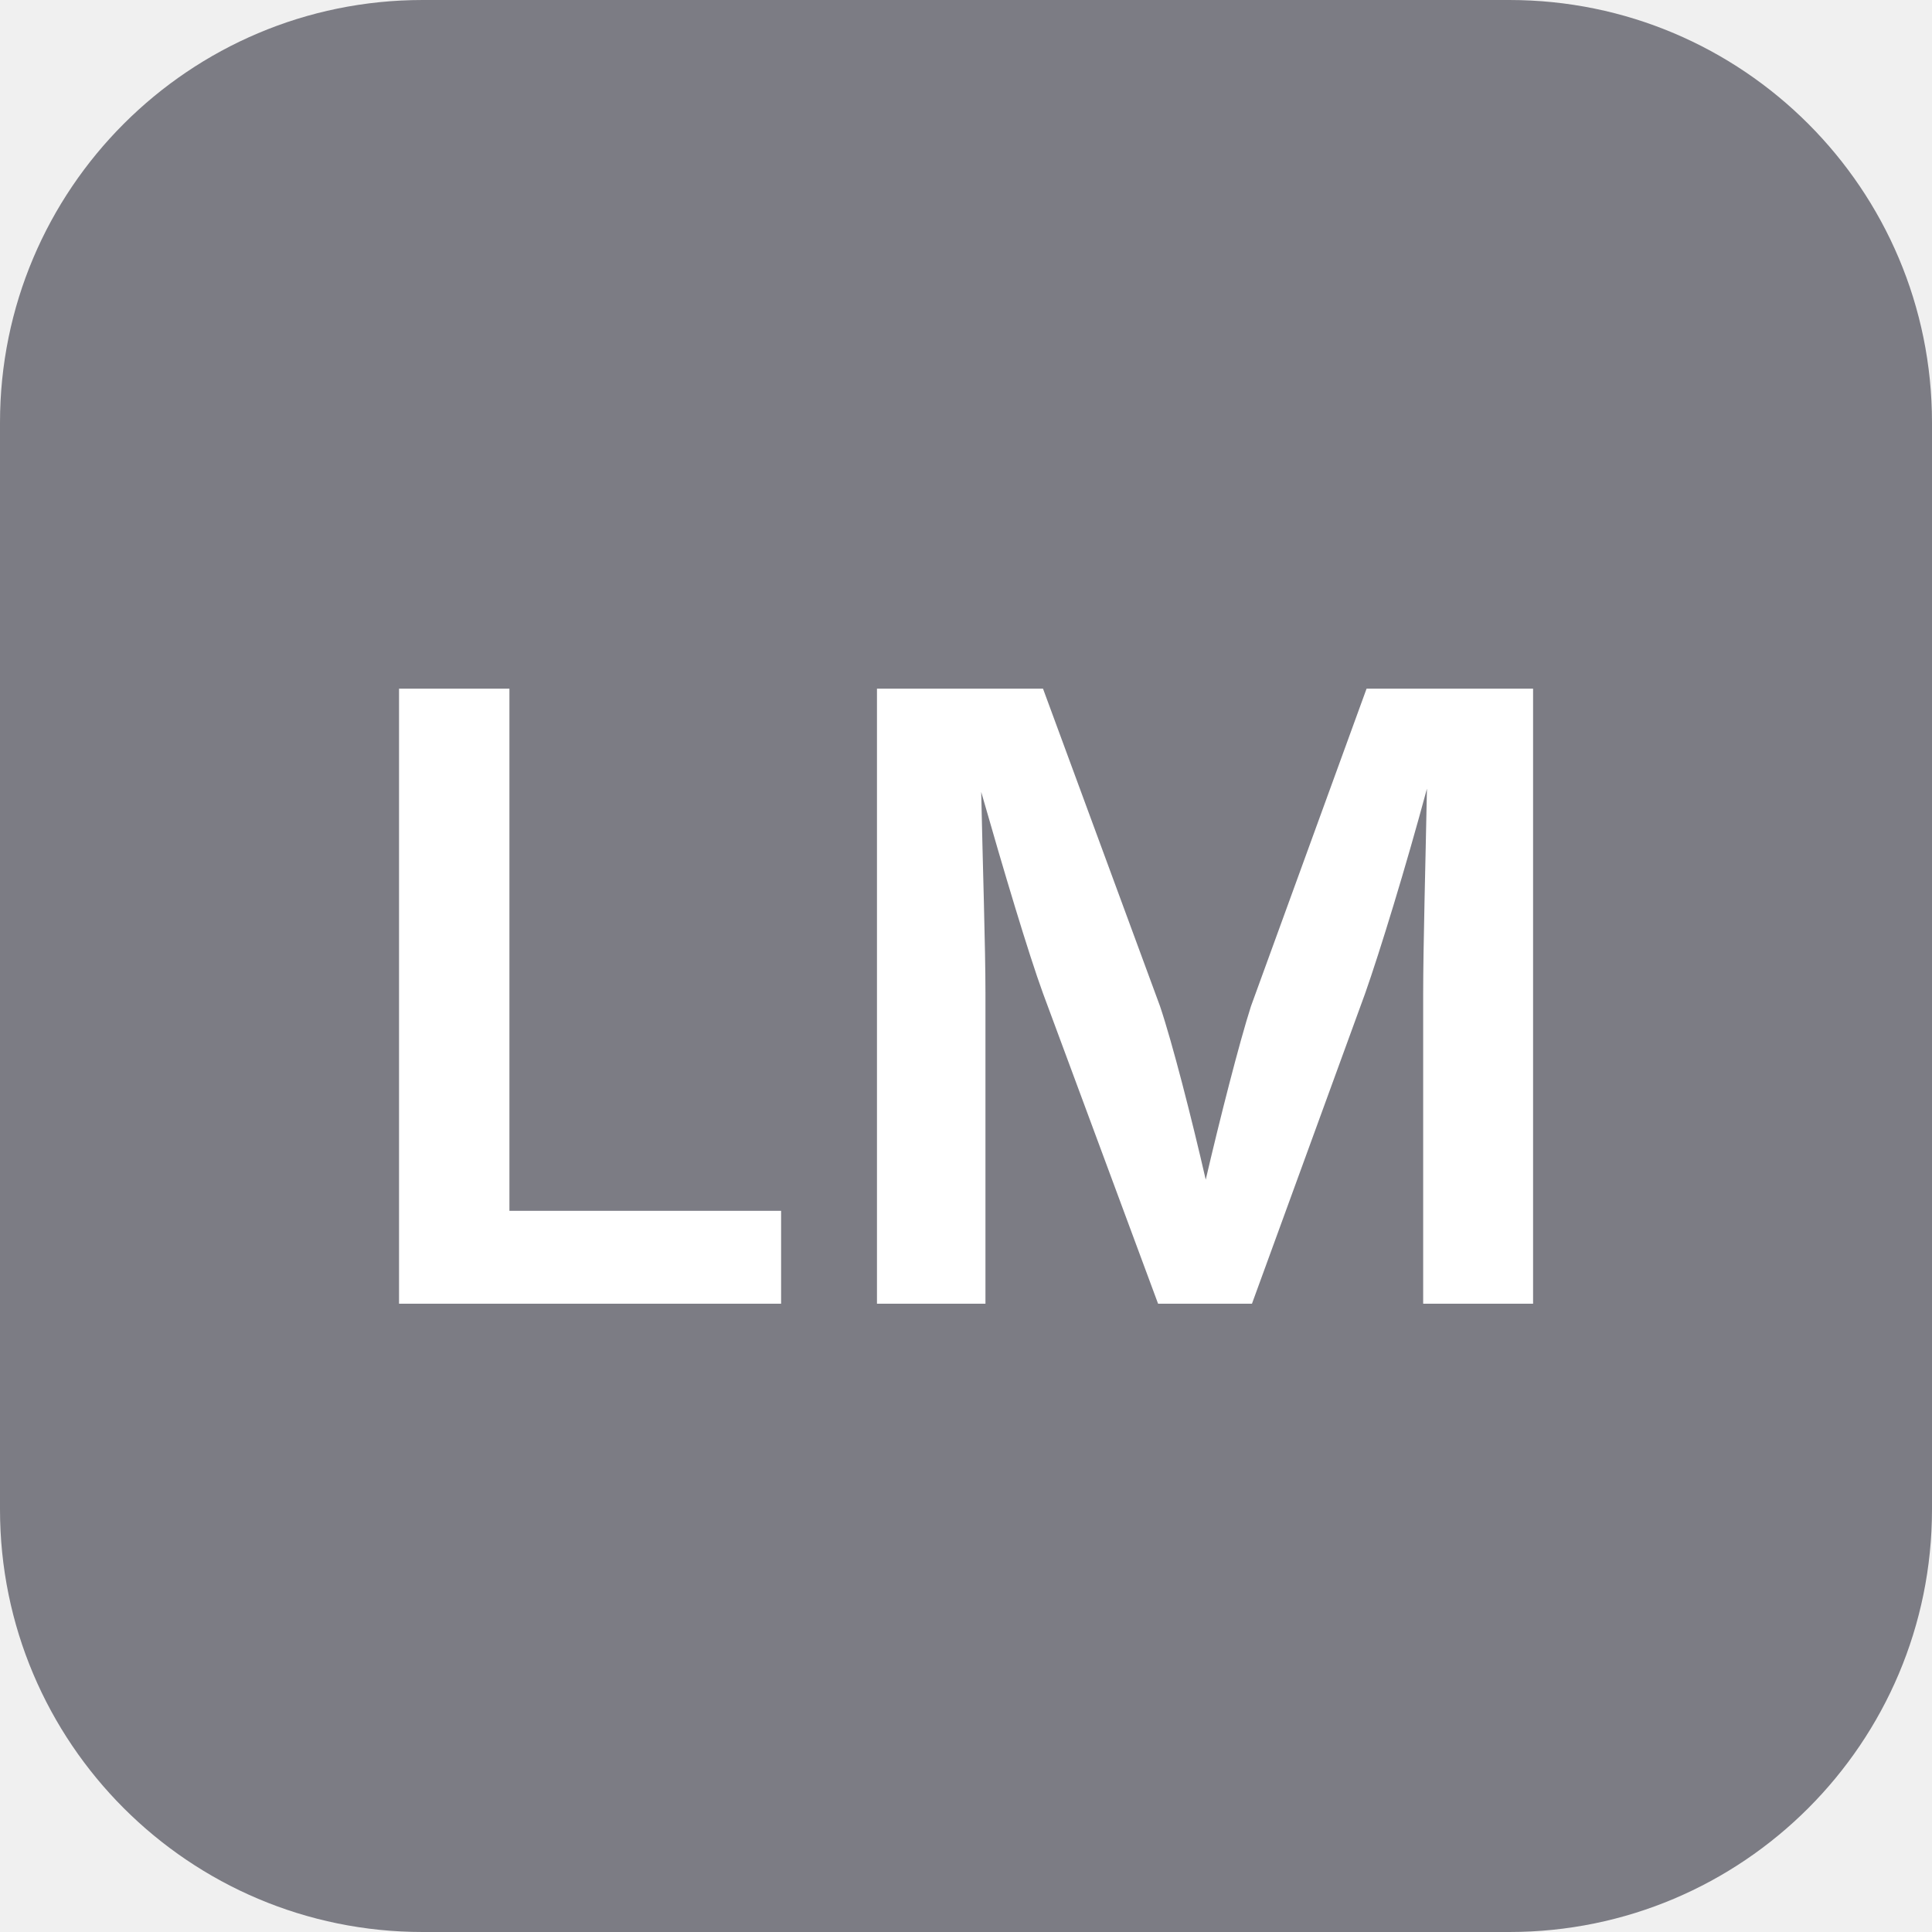
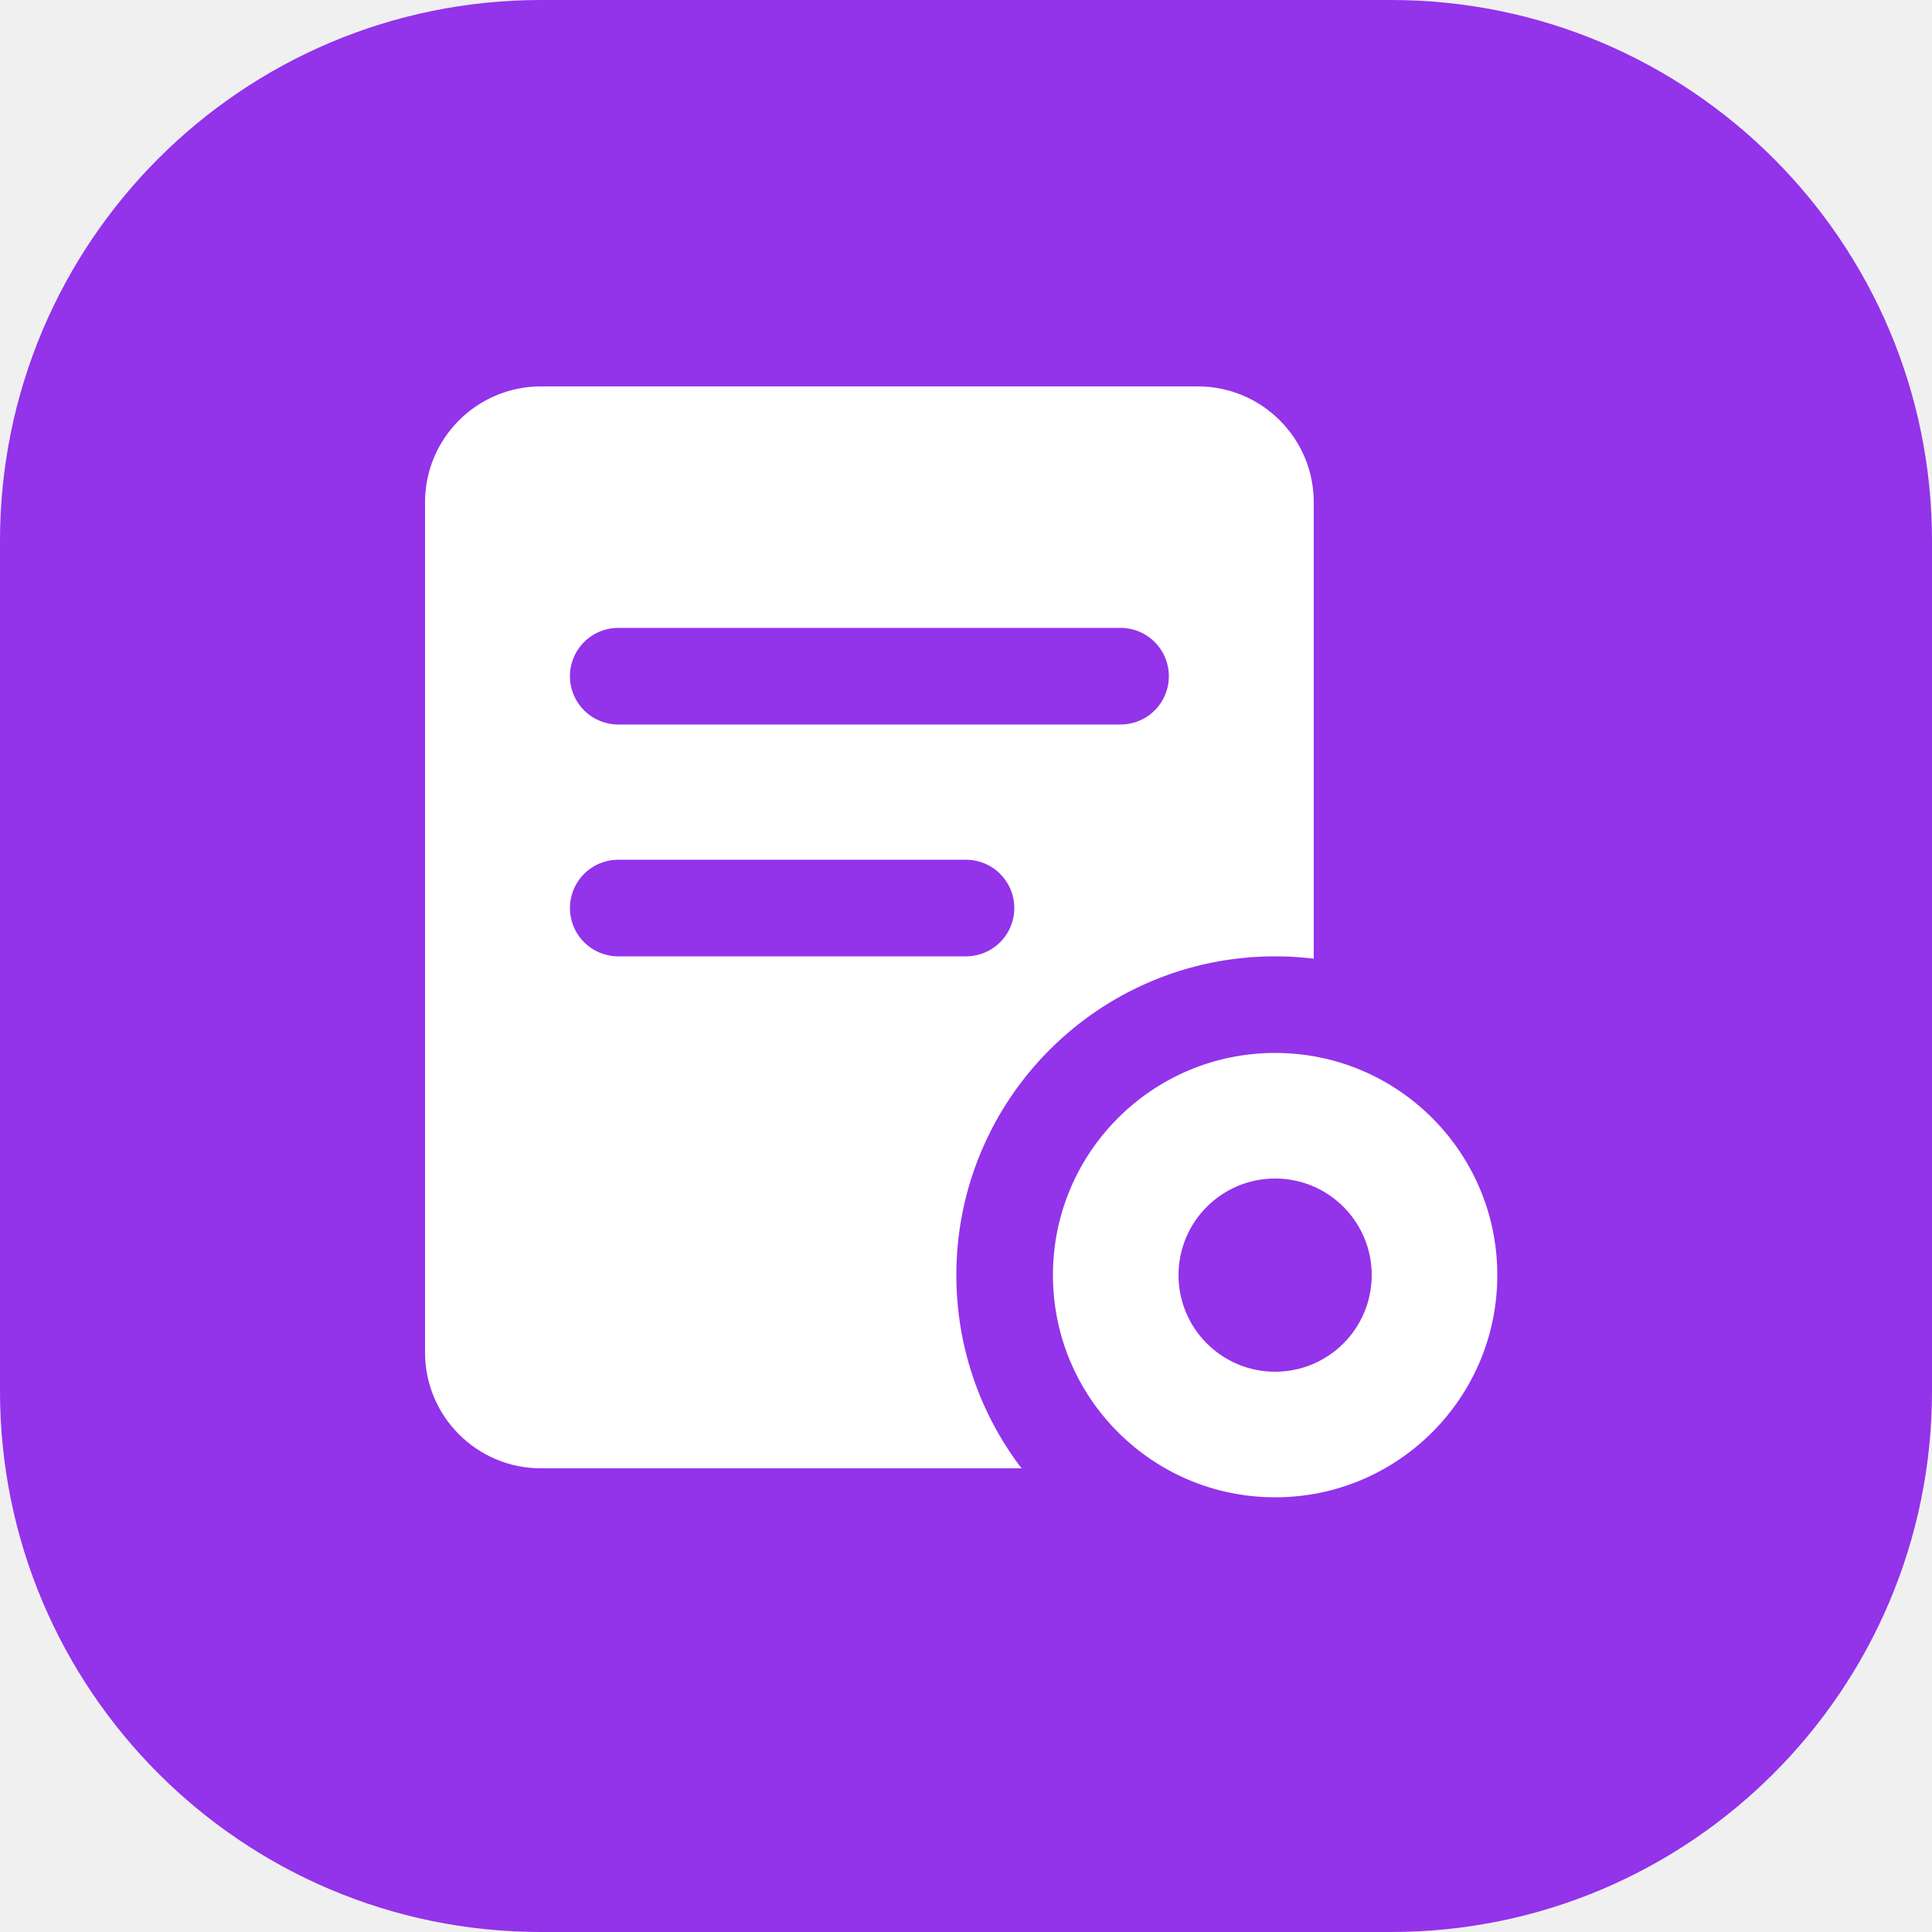
- <svg xmlns="http://www.w3.org/2000/svg" viewBox="0 0 64 64">
-   <rect width="64" height="64" rx="14" fill="#7C7C84" />
-   <text x="32" y="33" text-anchor="middle" dominant-baseline="central" fill="#FFFFFF" font-family="Inter, -apple-system, 'Segoe UI', Roboto, sans-serif" font-size="28" font-weight="600">LM</text>
+ <svg xmlns="http://www.w3.org/2000/svg" width="100" height="100" viewBox="0 0 100 100" fill="none">
+   <rect width="100" height="100" rx="28" fill="#9333EA" />
+   <rect x="22" y="20" width="46" height="56" rx="6" fill="#FFFFFF" />
+   <path d="M32 35H58M32 47H50" stroke="#9333EA" stroke-width="5" stroke-linecap="round" />
+   <circle cx="66" cy="66" r="14" fill="#FFFFFF" stroke="#9333EA" stroke-width="5" />
+   <circle cx="66" cy="66" r="5" fill="#9333EA" />
</svg>
